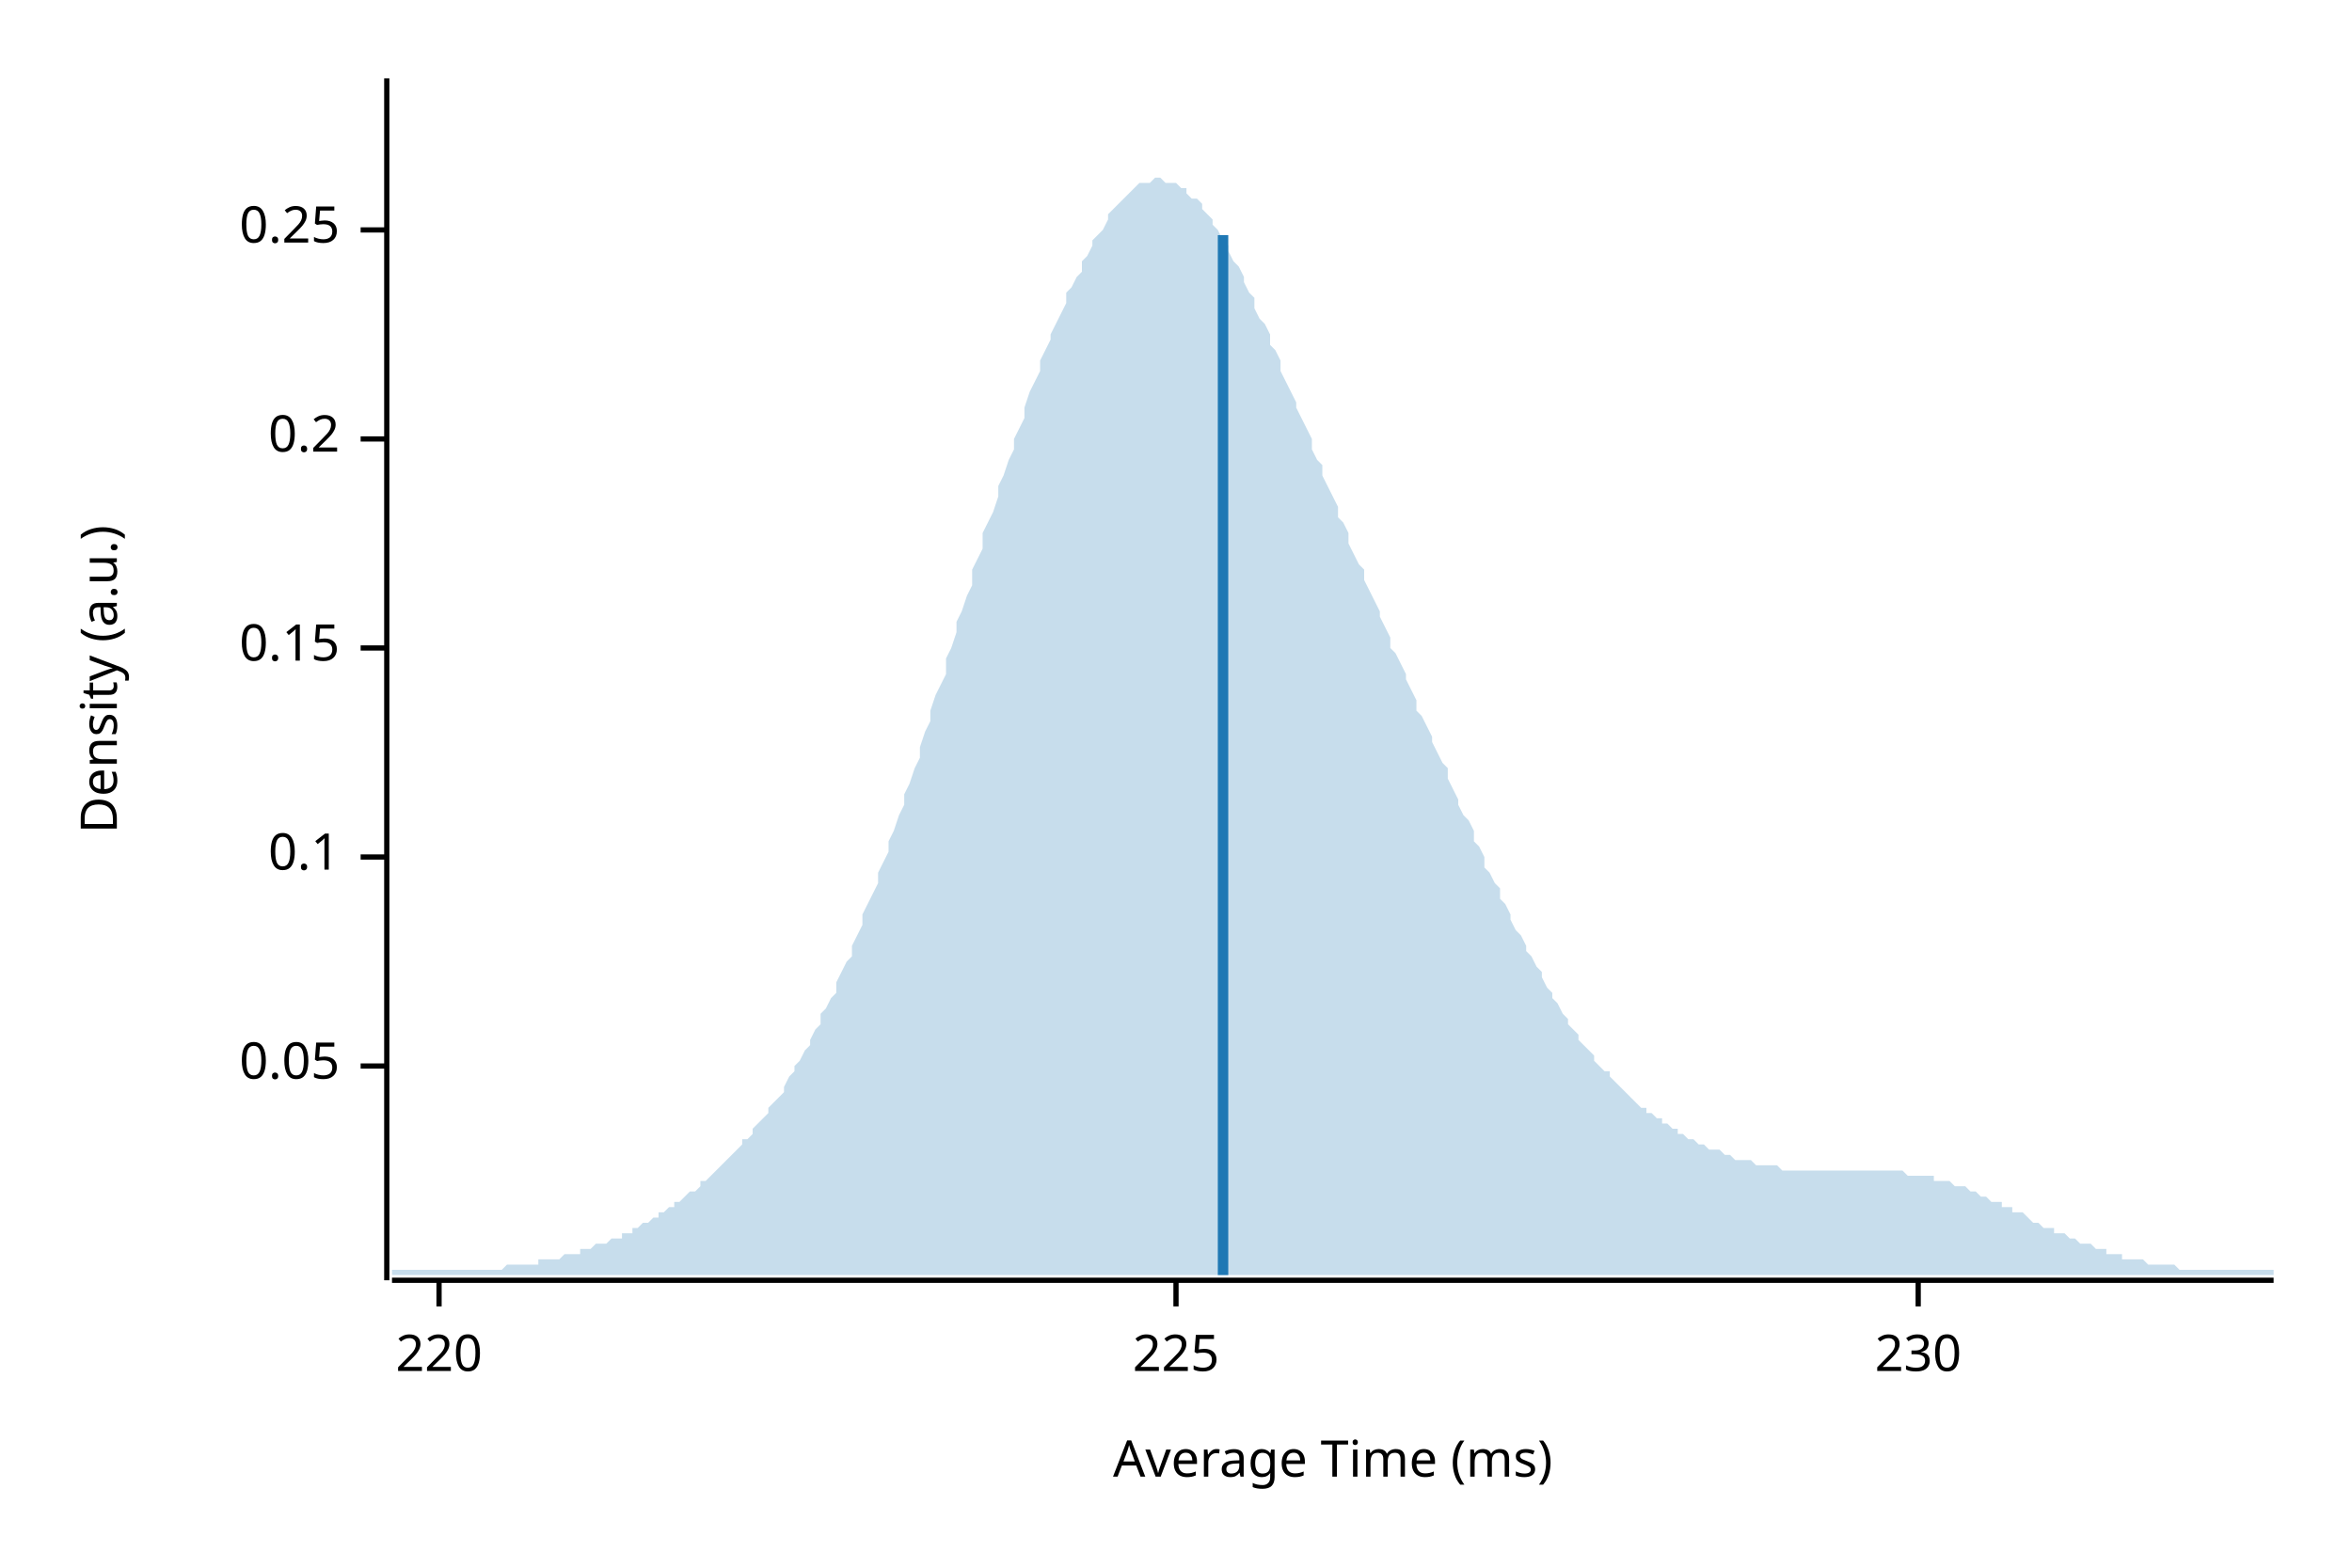
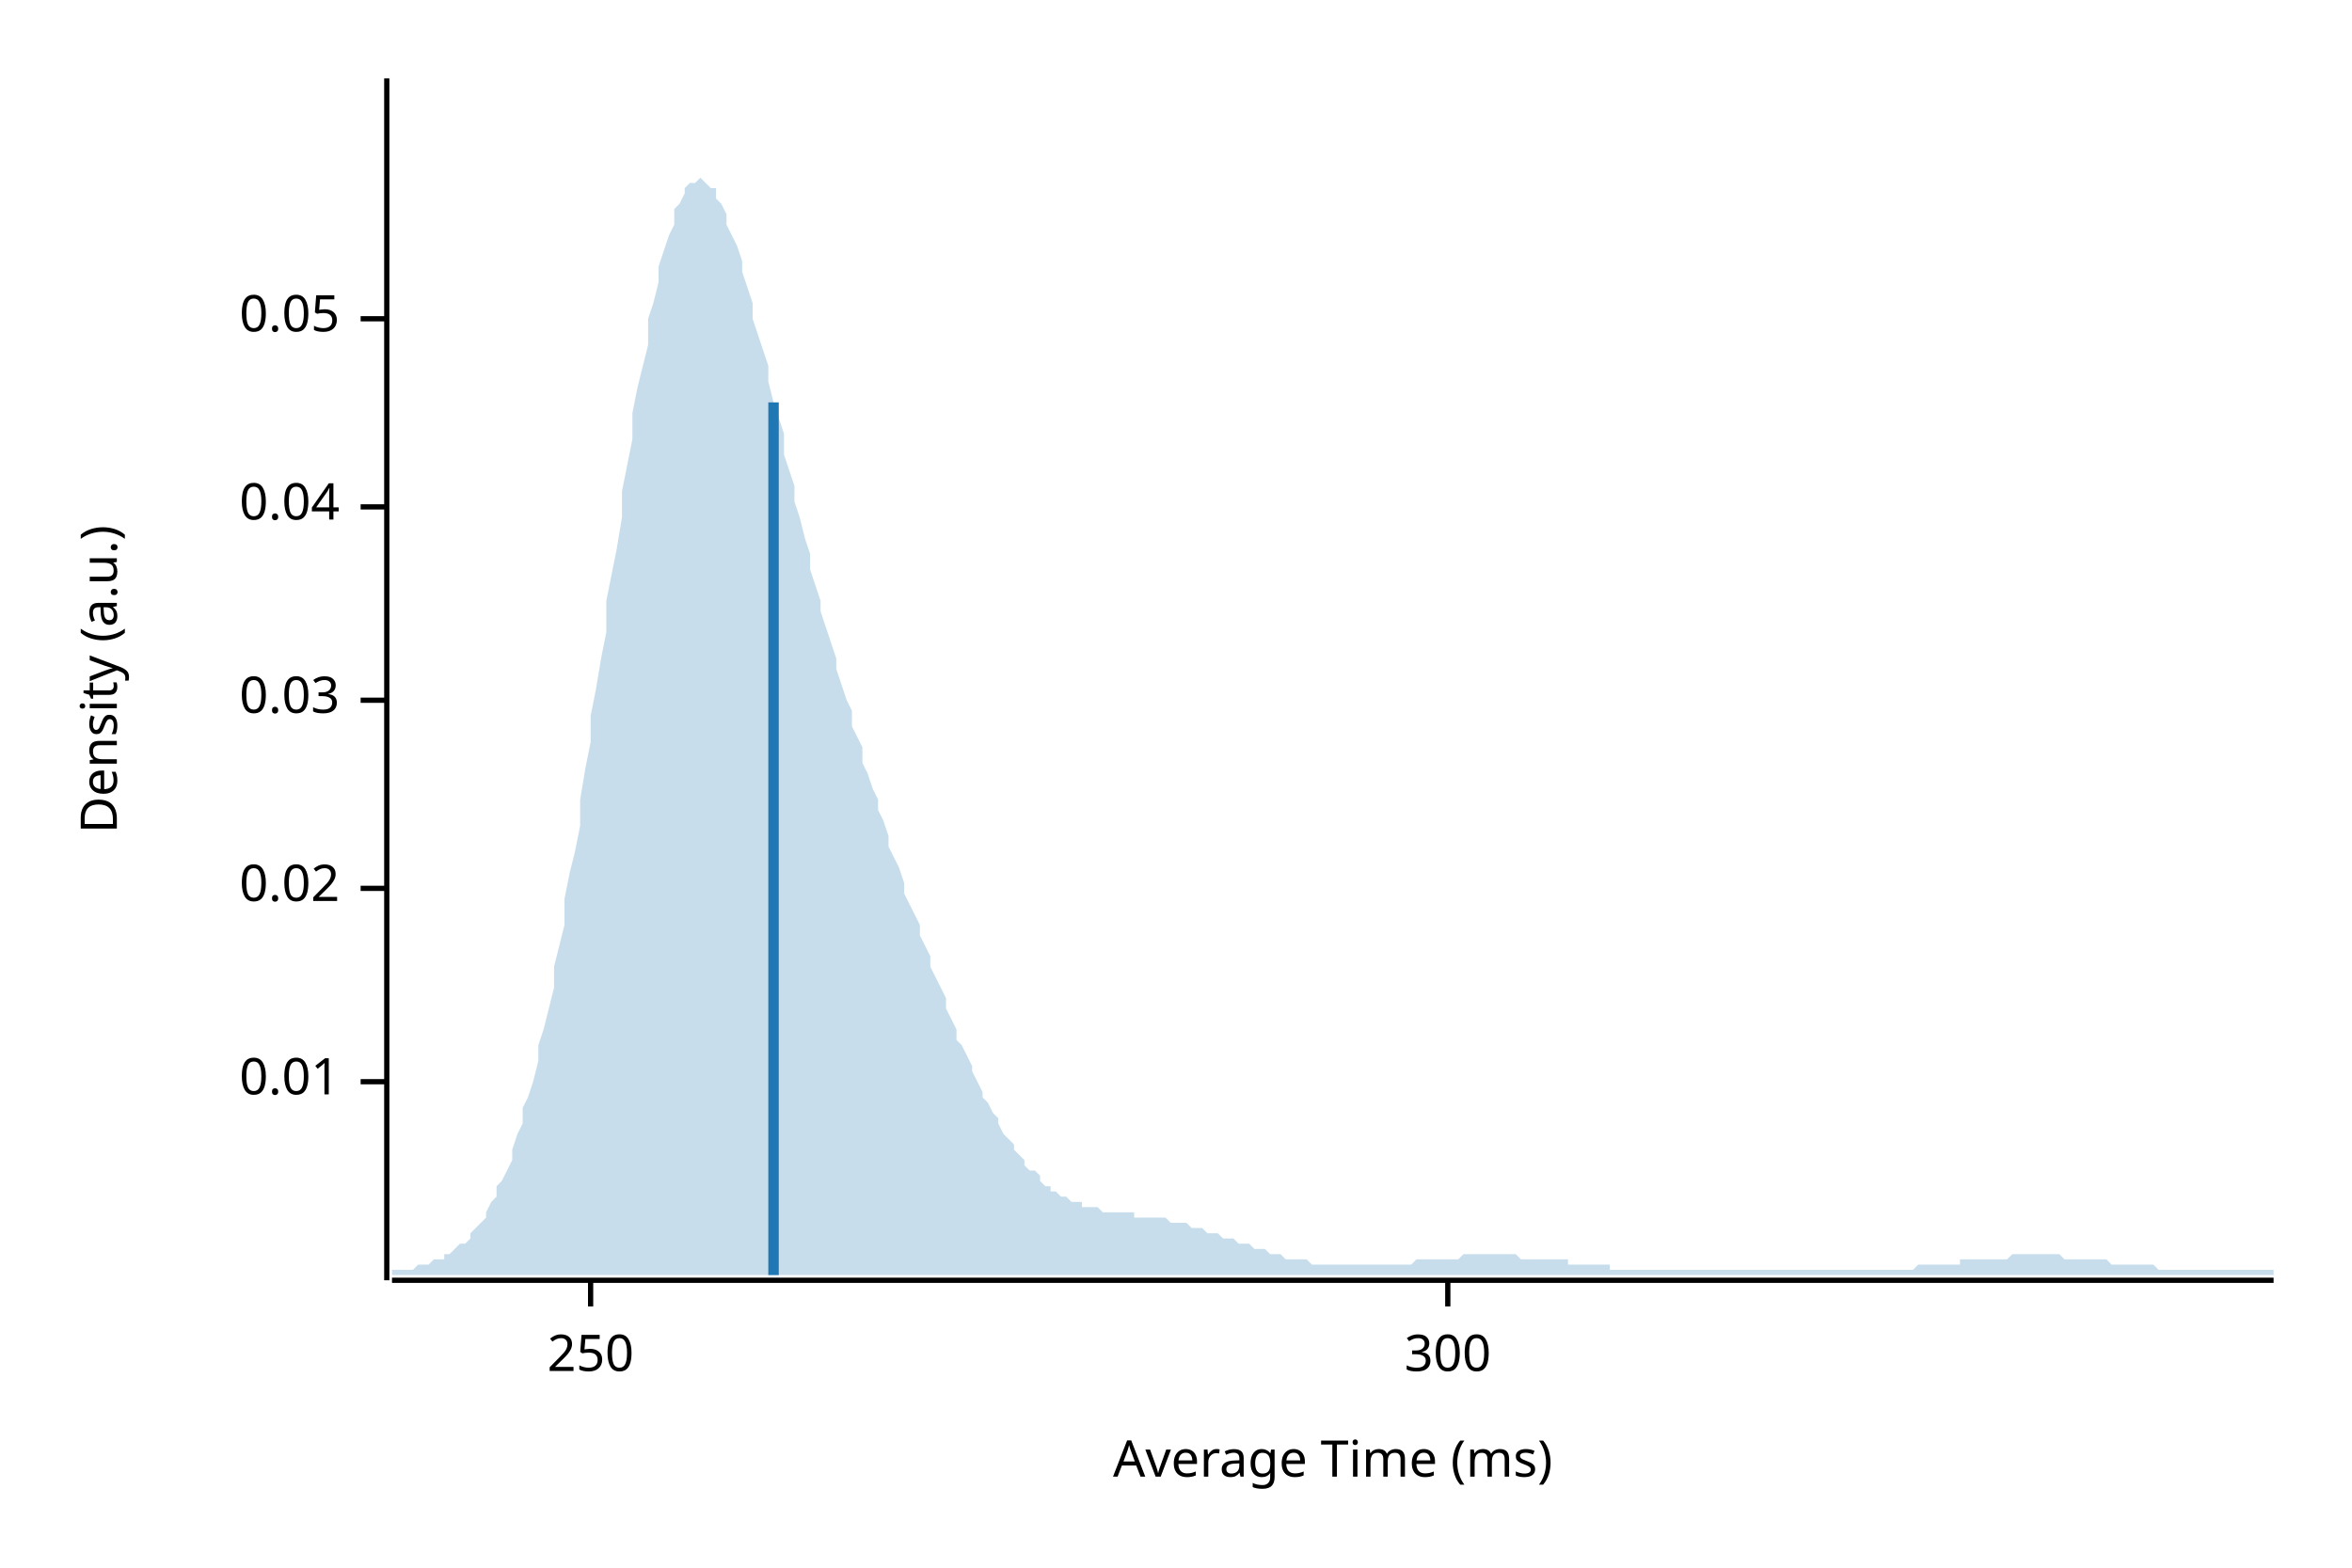
<svg xmlns="http://www.w3.org/2000/svg" width="450" height="300" viewBox="0 0 450 300">
  <text x="15" y="130" dy="0.76em" text-anchor="middle" font-family="sans-serif" font-size="9.677" opacity="1" fill="#000000" transform="rotate(270, 15, 130)">
Density (a.u.)
</text>
  <text x="255" y="285" dy="-0.5ex" text-anchor="middle" font-family="sans-serif" font-size="9.677" opacity="1" fill="#000000">
Average Time (ms)
</text>
  <polyline fill="none" opacity="1" stroke="#000000" stroke-width="1" points="74,15 74,245 " />
-   <text x="65" y="204" dy="0.5ex" text-anchor="end" font-family="sans-serif" font-size="9.677" opacity="1" fill="#000000">
+   <text x="65" y="207" dy="0.5ex" text-anchor="end" font-family="sans-serif" font-size="9.677" opacity="1" fill="#000000">
+ 0.01
+ </text>
+   <polyline fill="none" opacity="1" stroke="#000000" stroke-width="1" points="69,207 74,207 " />
+   <text x="65" y="170" dy="0.5ex" text-anchor="end" font-family="sans-serif" font-size="9.677" opacity="1" fill="#000000">
+ 0.02
+ </text>
+   <polyline fill="none" opacity="1" stroke="#000000" stroke-width="1" points="69,170 74,170 " />
+   <text x="65" y="134" dy="0.5ex" text-anchor="end" font-family="sans-serif" font-size="9.677" opacity="1" fill="#000000">
+ 0.03
+ </text>
+   <polyline fill="none" opacity="1" stroke="#000000" stroke-width="1" points="69,134 74,134 " />
+   <text x="65" y="97" dy="0.5ex" text-anchor="end" font-family="sans-serif" font-size="9.677" opacity="1" fill="#000000">
+ 0.04
+ </text>
+   <polyline fill="none" opacity="1" stroke="#000000" stroke-width="1" points="69,97 74,97 " />
+   <text x="65" y="61" dy="0.5ex" text-anchor="end" font-family="sans-serif" font-size="9.677" opacity="1" fill="#000000">
0.05
</text>
-   <polyline fill="none" opacity="1" stroke="#000000" stroke-width="1" points="69,204 74,204 " />
-   <text x="65" y="164" dy="0.5ex" text-anchor="end" font-family="sans-serif" font-size="9.677" opacity="1" fill="#000000">
- 0.1
+   <polyline fill="none" opacity="1" stroke="#000000" stroke-width="1" points="69,61 74,61 " />
+   <polyline fill="none" opacity="1" stroke="#000000" stroke-width="1" points="75,245 435,245 " />
+   <text x="113" y="255" dy="0.76em" text-anchor="middle" font-family="sans-serif" font-size="9.677" opacity="1" fill="#000000">
+ 250
</text>
-   <polyline fill="none" opacity="1" stroke="#000000" stroke-width="1" points="69,164 74,164 " />
-   <text x="65" y="124" dy="0.5ex" text-anchor="end" font-family="sans-serif" font-size="9.677" opacity="1" fill="#000000">
- 0.15
+   <polyline fill="none" opacity="1" stroke="#000000" stroke-width="1" points="113,245 113,250 " />
+   <text x="277" y="255" dy="0.76em" text-anchor="middle" font-family="sans-serif" font-size="9.677" opacity="1" fill="#000000">
+ 300
</text>
-   <polyline fill="none" opacity="1" stroke="#000000" stroke-width="1" points="69,124 74,124 " />
-   <text x="65" y="84" dy="0.5ex" text-anchor="end" font-family="sans-serif" font-size="9.677" opacity="1" fill="#000000">
- 0.2
- </text>
-   <polyline fill="none" opacity="1" stroke="#000000" stroke-width="1" points="69,84 74,84 " />
-   <text x="65" y="44" dy="0.5ex" text-anchor="end" font-family="sans-serif" font-size="9.677" opacity="1" fill="#000000">
- 0.25
- </text>
-   <polyline fill="none" opacity="1" stroke="#000000" stroke-width="1" points="69,44 74,44 " />
-   <polyline fill="none" opacity="1" stroke="#000000" stroke-width="1" points="75,245 435,245 " />
-   <text x="84" y="255" dy="0.76em" text-anchor="middle" font-family="sans-serif" font-size="9.677" opacity="1" fill="#000000">
- 220
- </text>
-   <polyline fill="none" opacity="1" stroke="#000000" stroke-width="1" points="84,245 84,250 " />
-   <text x="225" y="255" dy="0.76em" text-anchor="middle" font-family="sans-serif" font-size="9.677" opacity="1" fill="#000000">
- 225
- </text>
-   <polyline fill="none" opacity="1" stroke="#000000" stroke-width="1" points="225,245 225,250 " />
-   <text x="367" y="255" dy="0.76em" text-anchor="middle" font-family="sans-serif" font-size="9.677" opacity="1" fill="#000000">
- 230
- </text>
-   <polyline fill="none" opacity="1" stroke="#000000" stroke-width="1" points="367,245 367,250 " />
-   <polygon opacity="0.25" fill="#1F78B4" points="75,243 75,243 76,243 77,243 77,243 78,243 79,243 80,243 80,243 81,243 82,243 82,243 83,243 84,243 85,243 85,243 86,243 87,243 87,243 88,243 89,243 90,243 90,243 91,243 92,243 93,243 93,243 94,243 95,243 95,243 96,243 97,242 98,242 98,242 99,242 100,242 100,242 101,242 102,242 103,242 103,241 104,241 105,241 106,241 106,241 107,241 108,240 108,240 109,240 110,240 111,240 111,239 112,239 113,239 113,239 114,238 115,238 116,238 116,238 117,237 118,237 119,237 119,236 120,236 121,236 121,235 122,235 123,234 124,234 124,234 125,233 126,233 126,232 127,232 128,231 129,231 129,230 130,230 131,229 131,229 132,228 133,228 134,227 134,226 135,226 136,225 137,224 137,224 138,223 139,222 139,222 140,221 141,220 142,219 142,218 143,218 144,217 144,216 145,215 146,214 147,213 147,212 148,211 149,210 150,209 150,208 151,206 152,205 152,204 153,203 154,201 155,200 155,199 156,197 157,196 157,194 158,193 159,191 160,190 160,188 161,186 162,184 163,183 163,181 164,179 165,177 165,175 166,173 167,171 168,169 168,167 169,165 170,163 170,161 171,159 172,156 173,154 173,152 174,150 175,147 176,145 176,143 177,140 178,138 178,136 179,133 180,131 181,129 181,126 182,124 183,121 183,119 184,117 185,114 186,112 186,109 187,107 188,105 188,102 189,100 190,98 191,95 191,93 192,91 193,88 194,86 194,84 195,82 196,80 196,78 197,75 198,73 199,71 199,69 200,67 201,65 201,64 202,62 203,60 204,58 204,56 205,55 206,53 207,52 207,50 208,49 209,47 209,46 210,45 211,44 212,42 212,41 213,40 214,39 214,39 215,38 216,37 217,36 217,36 218,35 219,35 220,35 220,35 221,34 222,34 222,34 223,35 224,35 225,35 225,35 226,36 227,36 227,37 228,38 229,38 230,39 230,40 231,41 232,42 232,43 233,44 234,46 235,47 235,48 236,50 237,51 238,53 238,54 239,56 240,57 240,59 241,61 242,62 243,64 243,66 244,67 245,69 245,71 246,73 247,75 248,77 248,78 249,80 250,82 251,84 251,86 252,88 253,89 253,91 254,93 255,95 256,97 256,99 257,100 258,102 258,104 259,106 260,108 261,109 261,111 262,113 263,115 264,117 264,118 265,120 266,122 266,124 267,125 268,127 269,129 269,130 270,132 271,134 271,136 272,137 273,139 274,141 274,142 275,144 276,146 277,147 277,149 278,151 279,153 279,154 280,156 281,157 282,159 282,161 283,162 284,164 284,166 285,167 286,169 287,170 287,172 288,173 289,175 289,176 290,178 291,179 292,181 292,182 293,183 294,185 295,186 295,187 296,189 297,190 297,191 298,192 299,194 300,195 300,196 301,197 302,198 302,199 303,200 304,201 305,202 305,203 306,204 307,205 308,205 308,206 309,207 310,208 310,208 311,209 312,210 313,211 313,211 314,212 315,212 315,213 316,213 317,214 318,214 318,215 319,215 320,216 321,216 321,217 322,217 323,218 323,218 324,218 325,219 326,219 326,219 327,220 328,220 328,220 329,220 330,221 331,221 331,221 332,222 333,222 333,222 334,222 335,222 336,223 336,223 337,223 338,223 339,223 339,223 340,223 341,224 341,224 342,224 343,224 344,224 344,224 345,224 346,224 346,224 347,224 348,224 349,224 349,224 350,224 351,224 352,224 352,224 353,224 354,224 354,224 355,224 356,224 357,224 357,224 358,224 359,224 359,224 360,224 361,224 362,224 362,224 363,224 364,224 365,225 365,225 366,225 367,225 367,225 368,225 369,225 370,225 370,226 371,226 372,226 372,226 373,226 374,227 375,227 375,227 376,227 377,228 378,228 378,228 379,229 380,229 380,229 381,230 382,230 383,230 383,231 384,231 385,231 385,232 386,232 387,232 388,233 388,233 389,234 390,234 390,234 391,235 392,235 393,235 393,236 394,236 395,236 396,237 396,237 397,237 398,238 398,238 399,238 400,238 401,239 401,239 402,239 403,239 403,240 404,240 405,240 406,240 406,241 407,241 408,241 409,241 409,241 410,241 411,242 411,242 412,242 413,242 414,242 414,242 415,242 416,242 416,242 417,243 418,243 419,243 419,243 420,243 421,243 422,243 422,243 423,243 424,243 424,243 425,243 426,243 427,243 427,243 428,243 429,243 429,243 430,243 431,243 432,243 432,243 433,243 434,243 435,243 435,244 75,244 " />
-   <polyline fill="none" opacity="1" stroke="#1F78B4" stroke-width="2" points="234,244 234,45 " />
+   <polyline fill="none" opacity="1" stroke="#000000" stroke-width="1" points="277,245 277,250 " />
+   <polygon opacity="0.25" fill="#1F78B4" points="75,243 75,243 76,243 77,243 77,243 78,243 79,243 80,242 80,242 81,242 82,242 82,242 83,241 84,241 85,241 85,240 86,240 87,239 87,239 88,238 89,238 90,237 90,236 91,235 92,234 93,233 93,232 94,230 95,229 95,227 96,226 97,224 98,222 98,220 99,217 100,215 100,212 101,210 102,207 103,203 103,200 104,197 105,193 106,189 106,185 107,181 108,177 108,172 109,167 110,163 111,158 111,153 112,147 113,142 113,137 114,132 115,126 116,121 116,115 117,110 118,105 119,99 119,94 120,89 121,84 121,79 122,74 123,70 124,66 124,61 125,58 126,54 126,51 127,48 128,45 129,43 129,40 130,39 131,37 131,36 132,35 133,35 134,34 134,34 135,35 136,36 137,36 137,38 138,39 139,41 139,43 140,45 141,47 142,50 142,52 143,55 144,58 144,61 145,64 146,67 147,70 147,73 148,77 149,80 150,83 150,87 151,90 152,93 152,96 153,99 154,103 155,106 155,109 156,112 157,115 157,117 158,120 159,123 160,126 160,128 161,131 162,134 163,136 163,139 164,141 165,143 165,146 166,148 167,151 168,153 168,155 169,157 170,160 170,162 171,164 172,166 173,169 173,171 174,173 175,175 176,177 176,179 177,181 178,183 178,185 179,187 180,189 181,191 181,193 182,195 183,197 183,199 184,200 185,202 186,204 186,205 187,207 188,209 188,210 189,211 190,213 191,214 191,215 192,217 193,218 194,219 194,220 195,221 196,222 196,223 197,224 198,224 199,225 199,226 200,227 201,227 201,228 202,228 203,229 204,229 204,229 205,230 206,230 207,230 207,231 208,231 209,231 209,231 210,231 211,232 212,232 212,232 213,232 214,232 214,232 215,232 216,232 217,232 217,233 218,233 219,233 220,233 220,233 221,233 222,233 222,233 223,233 224,234 225,234 225,234 226,234 227,234 227,234 228,235 229,235 230,235 230,235 231,236 232,236 232,236 233,236 234,237 235,237 235,237 236,237 237,238 238,238 238,238 239,238 240,239 240,239 241,239 242,239 243,240 243,240 244,240 245,240 245,240 246,241 247,241 248,241 248,241 249,241 250,241 251,242 251,242 252,242 253,242 253,242 254,242 255,242 256,242 256,242 257,242 258,242 258,242 259,242 260,242 261,242 261,242 262,242 263,242 264,242 264,242 265,242 266,242 266,242 267,242 268,242 269,242 269,242 270,242 271,241 271,241 272,241 273,241 274,241 274,241 275,241 276,241 277,241 277,241 278,241 279,241 279,241 280,240 281,240 282,240 282,240 283,240 284,240 284,240 285,240 286,240 287,240 287,240 288,240 289,240 289,240 290,240 291,241 292,241 292,241 293,241 294,241 295,241 295,241 296,241 297,241 297,241 298,241 299,241 300,241 300,242 301,242 302,242 302,242 303,242 304,242 305,242 305,242 306,242 307,242 308,242 308,243 309,243 310,243 310,243 311,243 312,243 313,243 313,243 314,243 315,243 315,243 316,243 317,243 318,243 318,243 319,243 320,243 321,243 321,243 322,243 323,243 323,243 324,243 325,243 326,243 326,243 327,243 328,243 328,243 329,243 330,243 331,243 331,243 332,243 333,243 333,243 334,243 335,243 336,243 336,243 337,243 338,243 339,243 339,243 340,243 341,243 341,243 342,243 343,243 344,243 344,243 345,243 346,243 346,243 347,243 348,243 349,243 349,243 350,243 351,243 352,243 352,243 353,243 354,243 354,243 355,243 356,243 357,243 357,243 358,243 359,243 359,243 360,243 361,243 362,243 362,243 363,243 364,243 365,243 365,243 366,243 367,242 367,242 368,242 369,242 370,242 370,242 371,242 372,242 372,242 373,242 374,242 375,242 375,241 376,241 377,241 378,241 378,241 379,241 380,241 380,241 381,241 382,241 383,241 383,241 384,241 385,240 385,240 386,240 387,240 388,240 388,240 389,240 390,240 390,240 391,240 392,240 393,240 393,240 394,240 395,241 396,241 396,241 397,241 398,241 398,241 399,241 400,241 401,241 401,241 402,241 403,241 403,241 404,242 405,242 406,242 406,242 407,242 408,242 409,242 409,242 410,242 411,242 411,242 412,242 413,243 414,243 414,243 415,243 416,243 416,243 417,243 418,243 419,243 419,243 420,243 421,243 422,243 422,243 423,243 424,243 424,243 425,243 426,243 427,243 427,243 428,243 429,243 429,243 430,243 431,243 432,243 432,243 433,243 434,243 435,243 435,244 75,244 " />
+   <polyline fill="none" opacity="1" stroke="#1F78B4" stroke-width="2" points="148,244 148,77 " />
</svg>
